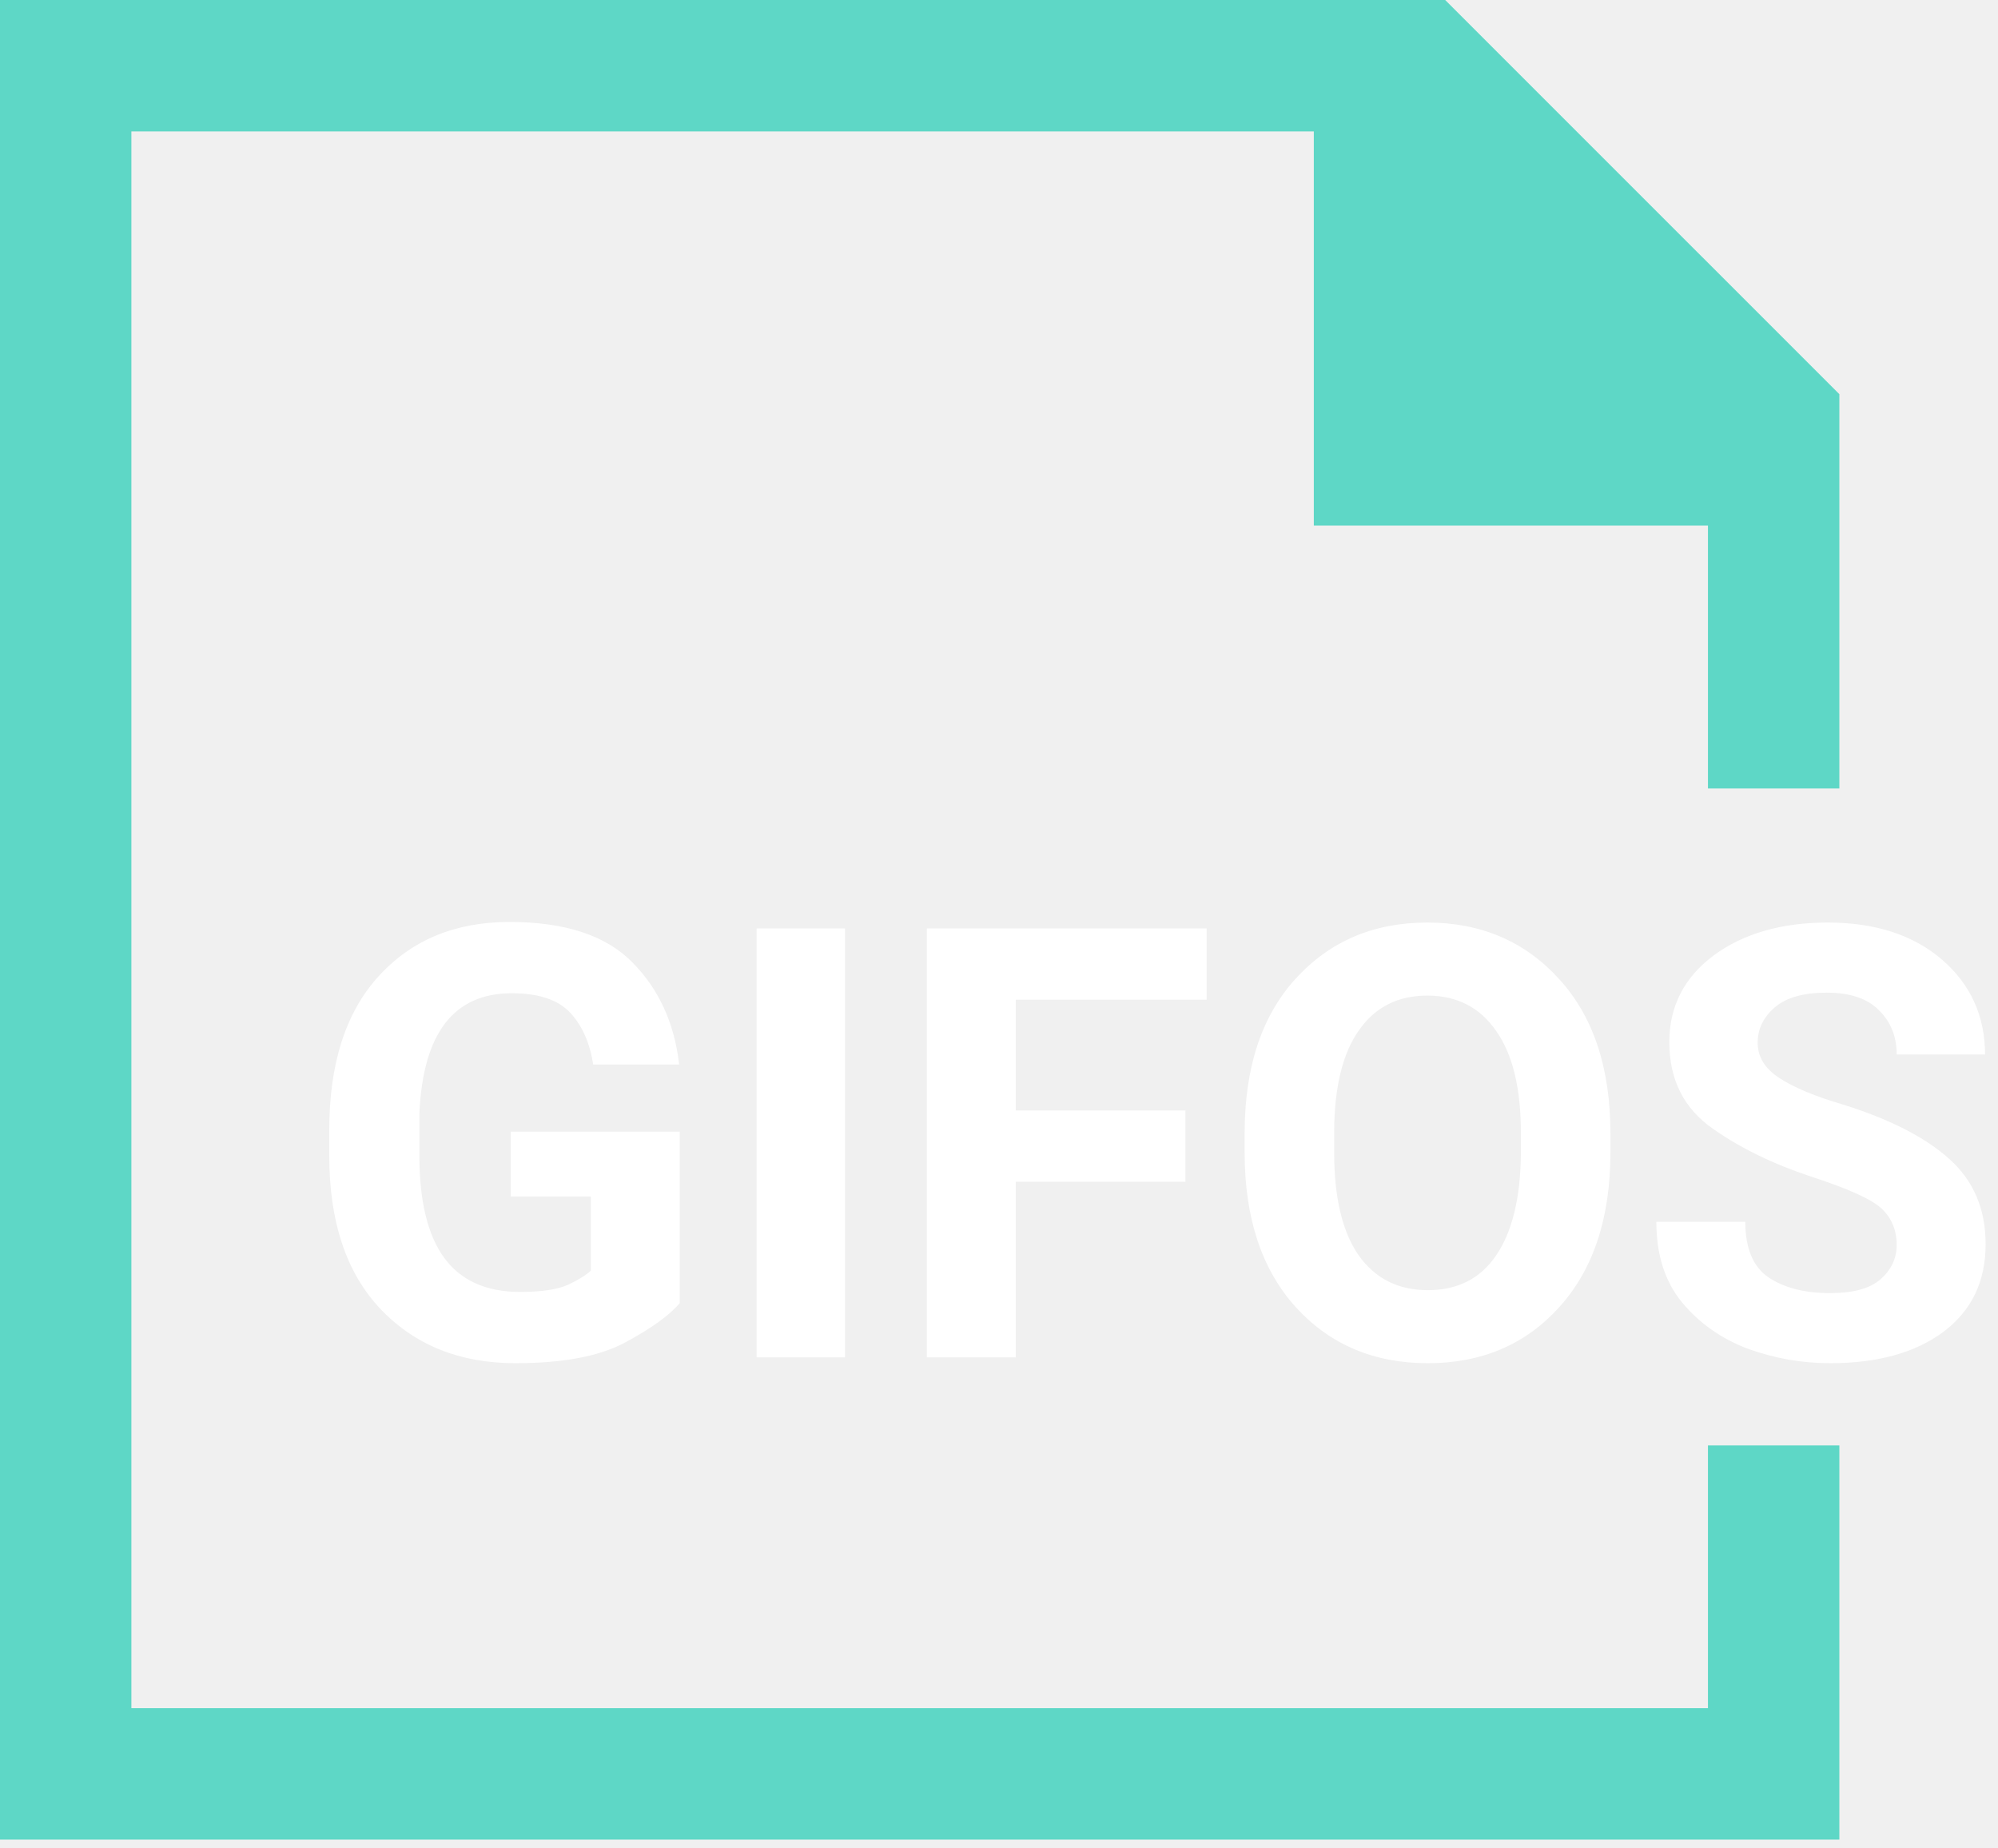
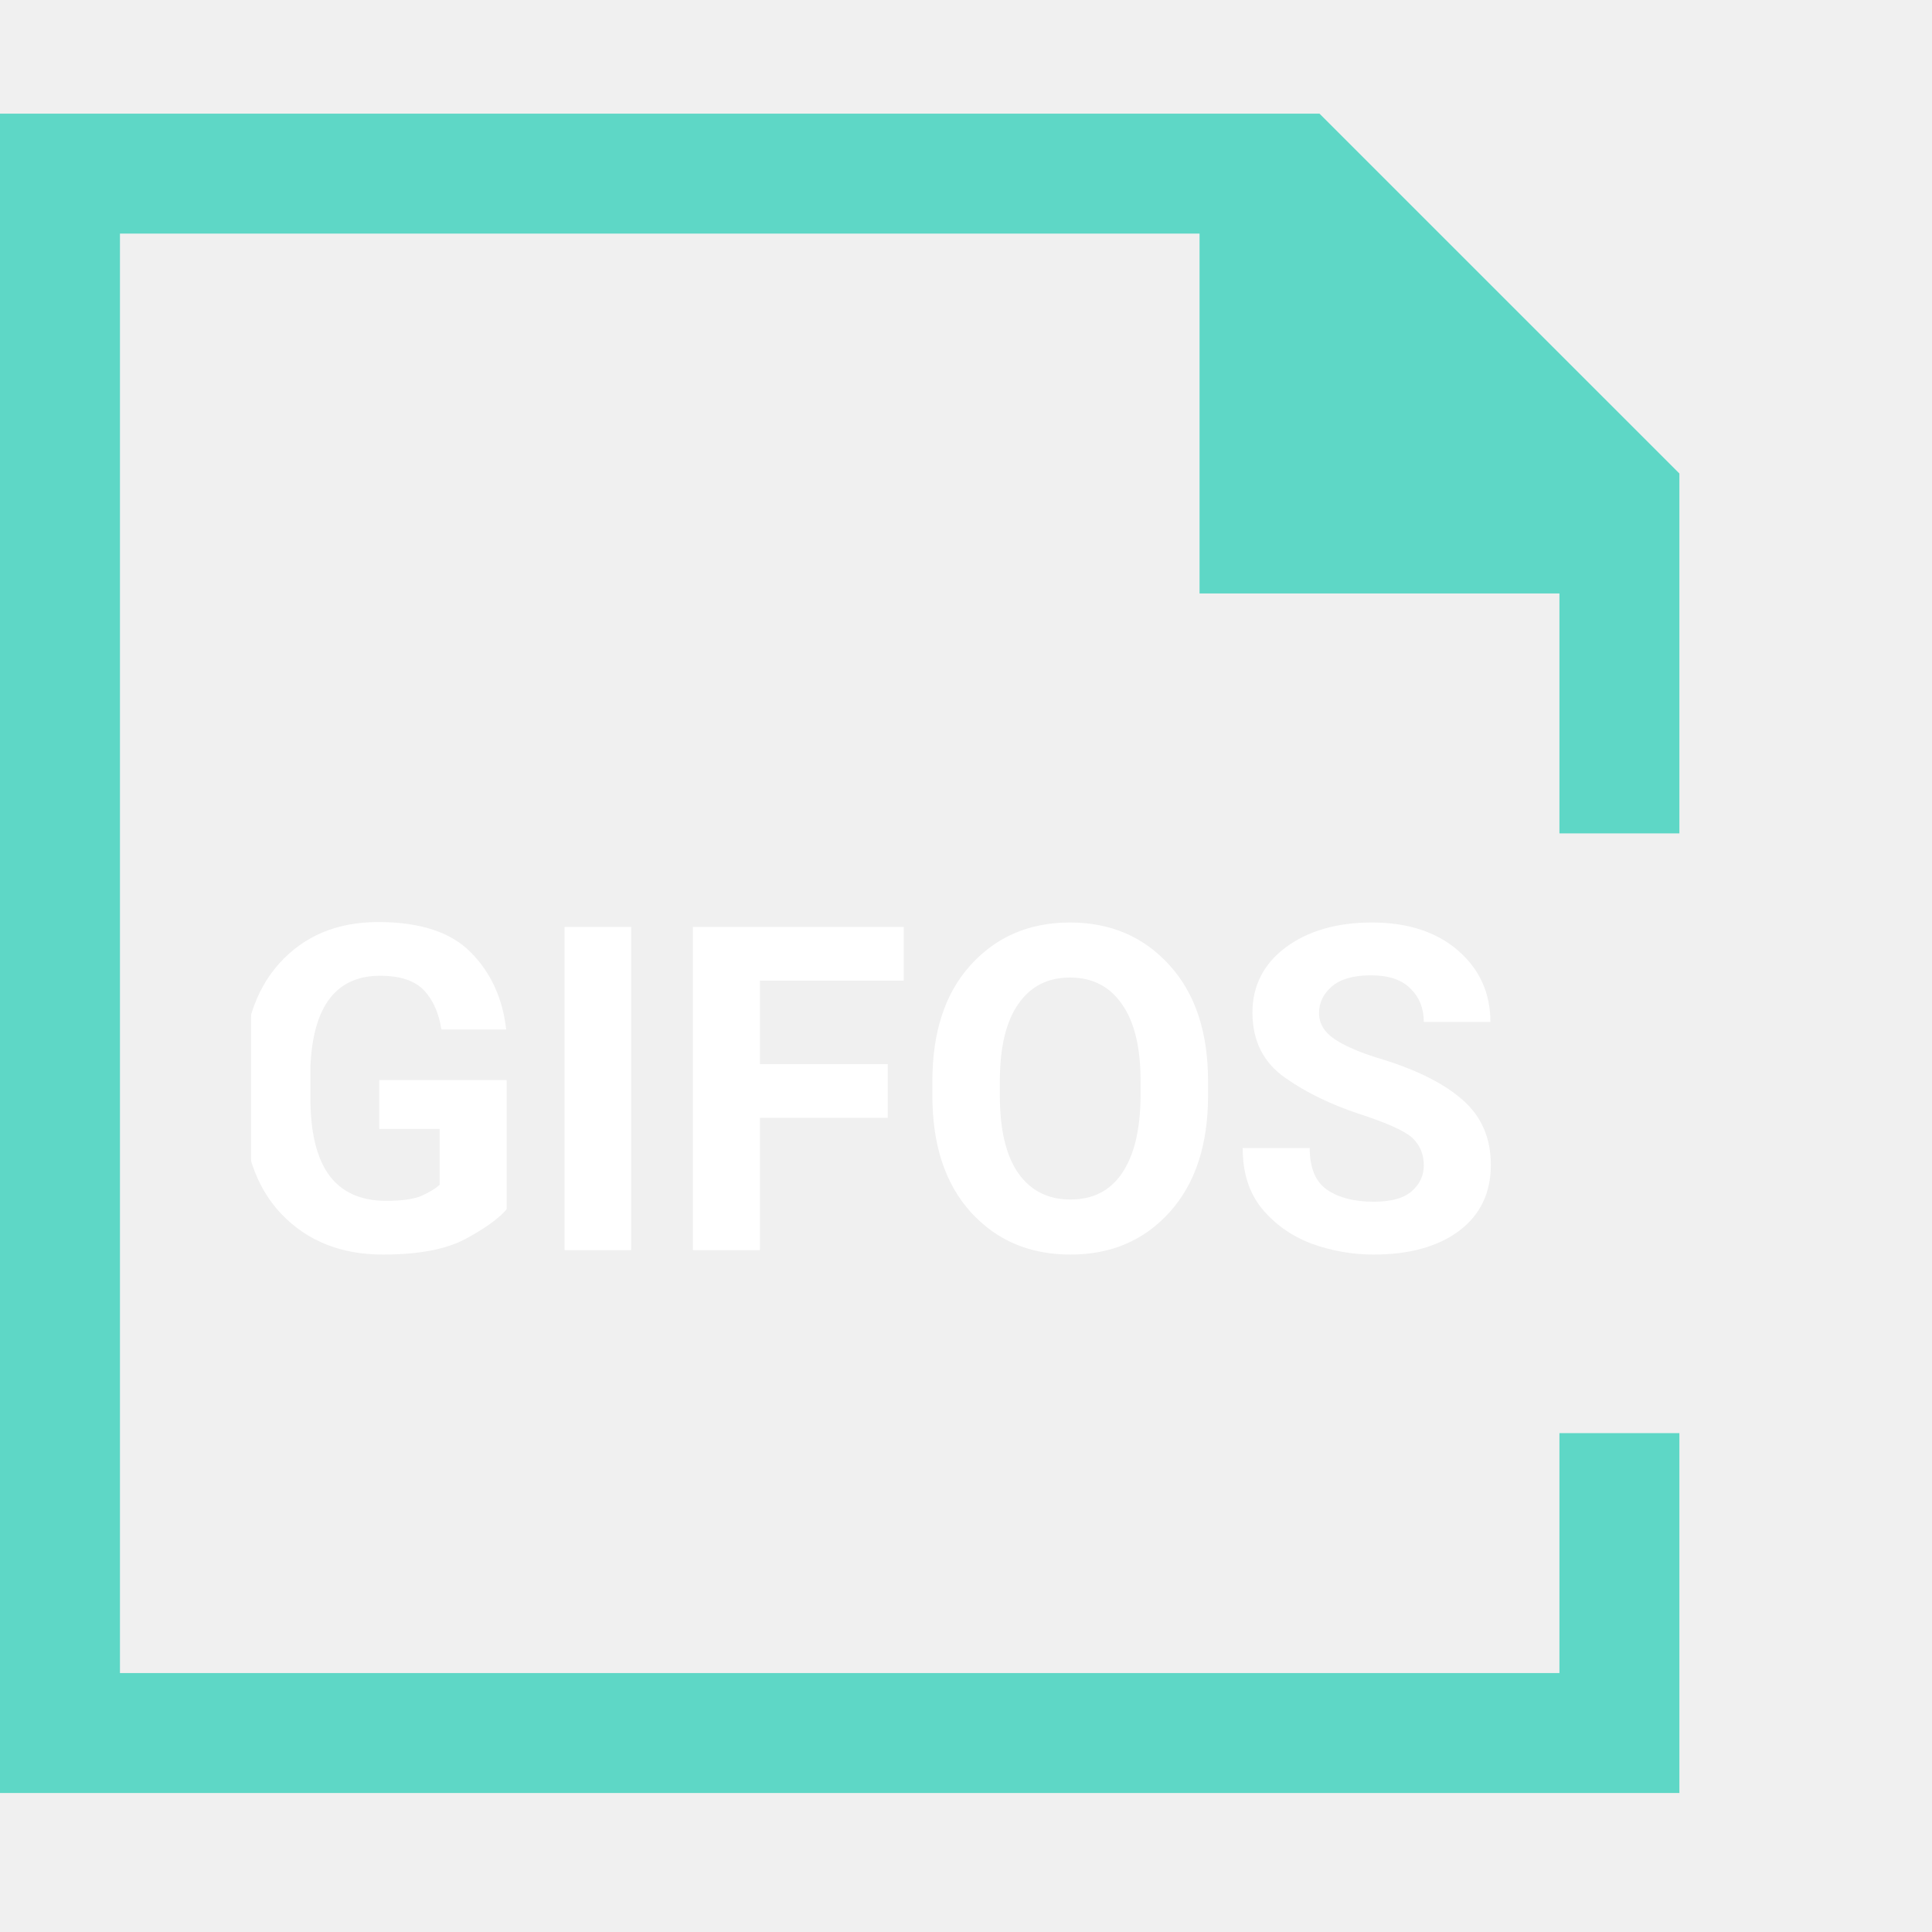
- <svg xmlns="http://www.w3.org/2000/svg" xmlns:xlink="http://www.w3.org/1999/xlink" width="53px" height="49px" viewBox="0 0 53 49" version="1.1">
+ <svg xmlns="http://www.w3.org/2000/svg" xmlns:xlink="http://www.w3.org/1999/xlink" width="70px" height="70px" viewBox="0 0 68 60" version="1.1">
  <defs>
    <polygon id="path-1" points="0.837 0.943 48.53 0.943 48.53 20.46 0.837 20.46" />
  </defs>
  <g id="GIFOS" stroke="none" stroke-width="1" fill="none" fill-rule="evenodd">
    <g id="16-UI-Kit-Modo-Nocturno" transform="translate(-347, -2414)">
      <g id="logo-mobile-modo-noct" transform="translate(347, 2414)">
        <g id="Group-5">
-           <polygon id="Fill-1" fill="#5ED7C6" points="0 -0 0 48.791 48.792 48.791 48.792 38.336 45.306 38.336 45.306 45.306 3.485 45.306 3.485 3.485 34.851 3.485 34.851 13.94 45.306 13.94 45.306 20.911 48.792 20.911 48.792 10.455 38.336 -0" />
-           <g id="Group-4" transform="translate(7, 16)">
+           <polygon id="Fill-1" fill="#5ED7C6" points="0 -0 0 59.108 59.109 59.108 59.109 46.442 54.887 46.442 54.887 54.886 4.222 54.886 4.222 4.222 42.22 4.222 42.22 16.888 54.887 16.888 54.887 25.333 59.109 25.333 59.109 12.666 46.442 -0" />
+           <g id="Group-4" transform="translate(8, 20)">
            <mask id="mask-2" fill="white">
              <use xlink:href="#path-1" />
            </mask>
            <g id="Clip-3" />
-             <text id="GIFOS" mask="url(#mask-2)" font-family="Roboto-Black, Roboto" font-size="16" font-weight="700" fill="#FFFFFF">
-               <tspan x="1" y="20">GIFOS</tspan>
+             <text id="GIFOS" mask="url(#mask-2)" font-family="Roboto-Black, Roboto" font-size="16" font-weight="700" fill="#FFF">
+               <tspan x="-0.20" y="20">GIFOS</tspan>
            </text>
          </g>
        </g>
      </g>
    </g>
  </g>
</svg>
